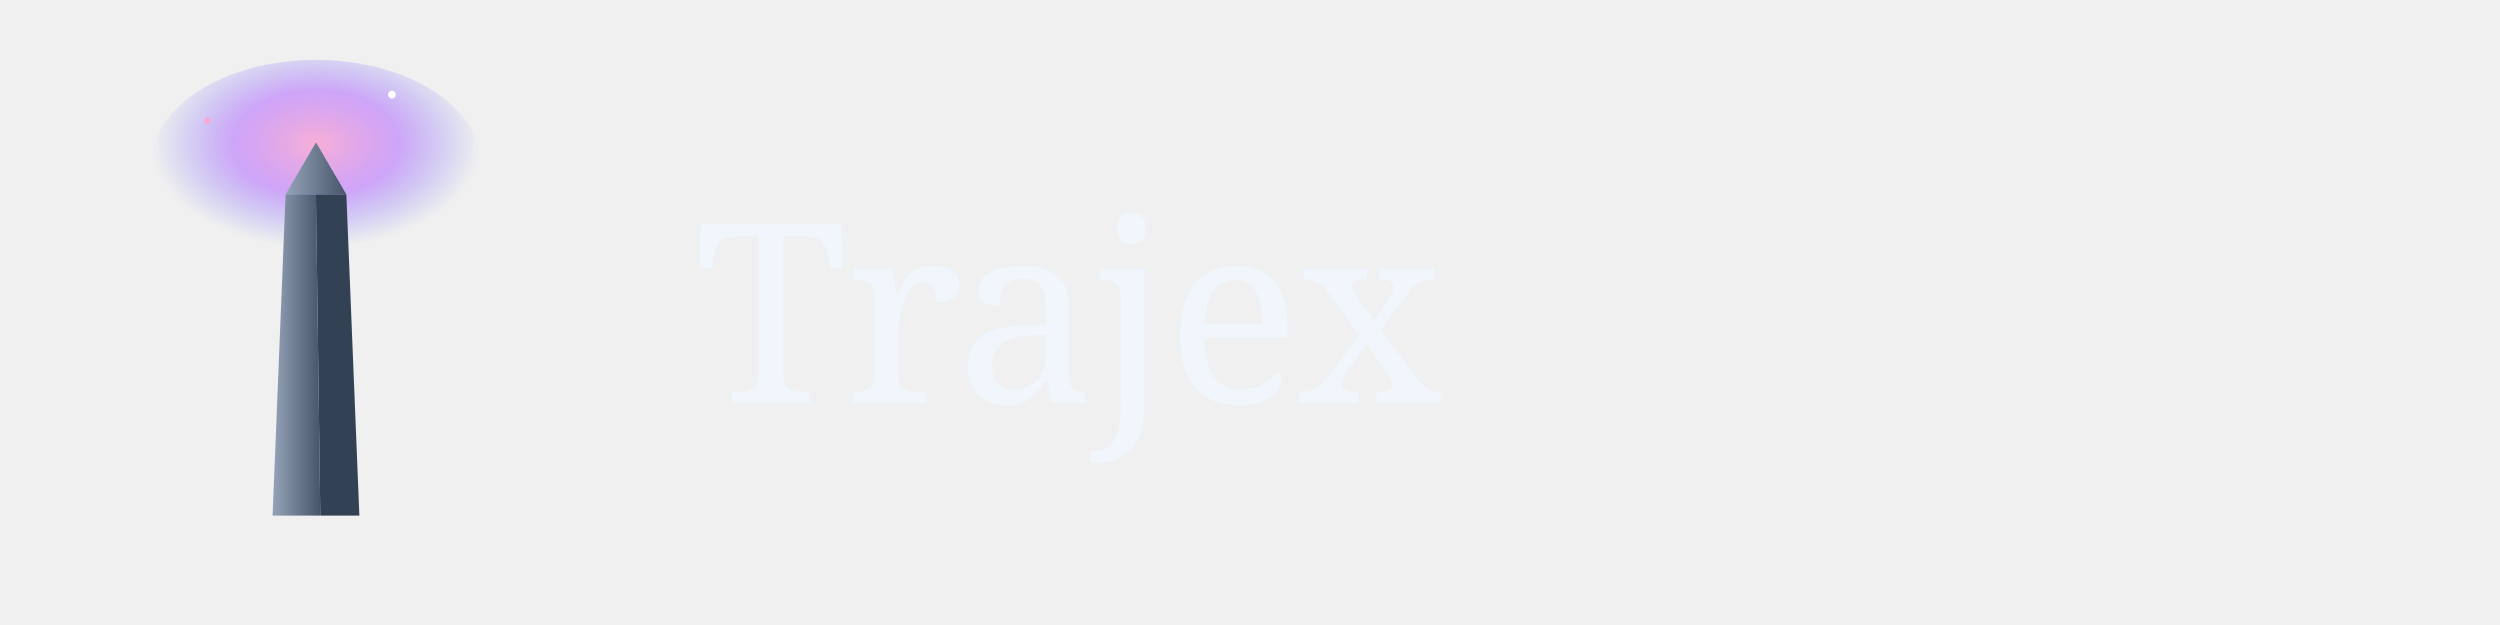
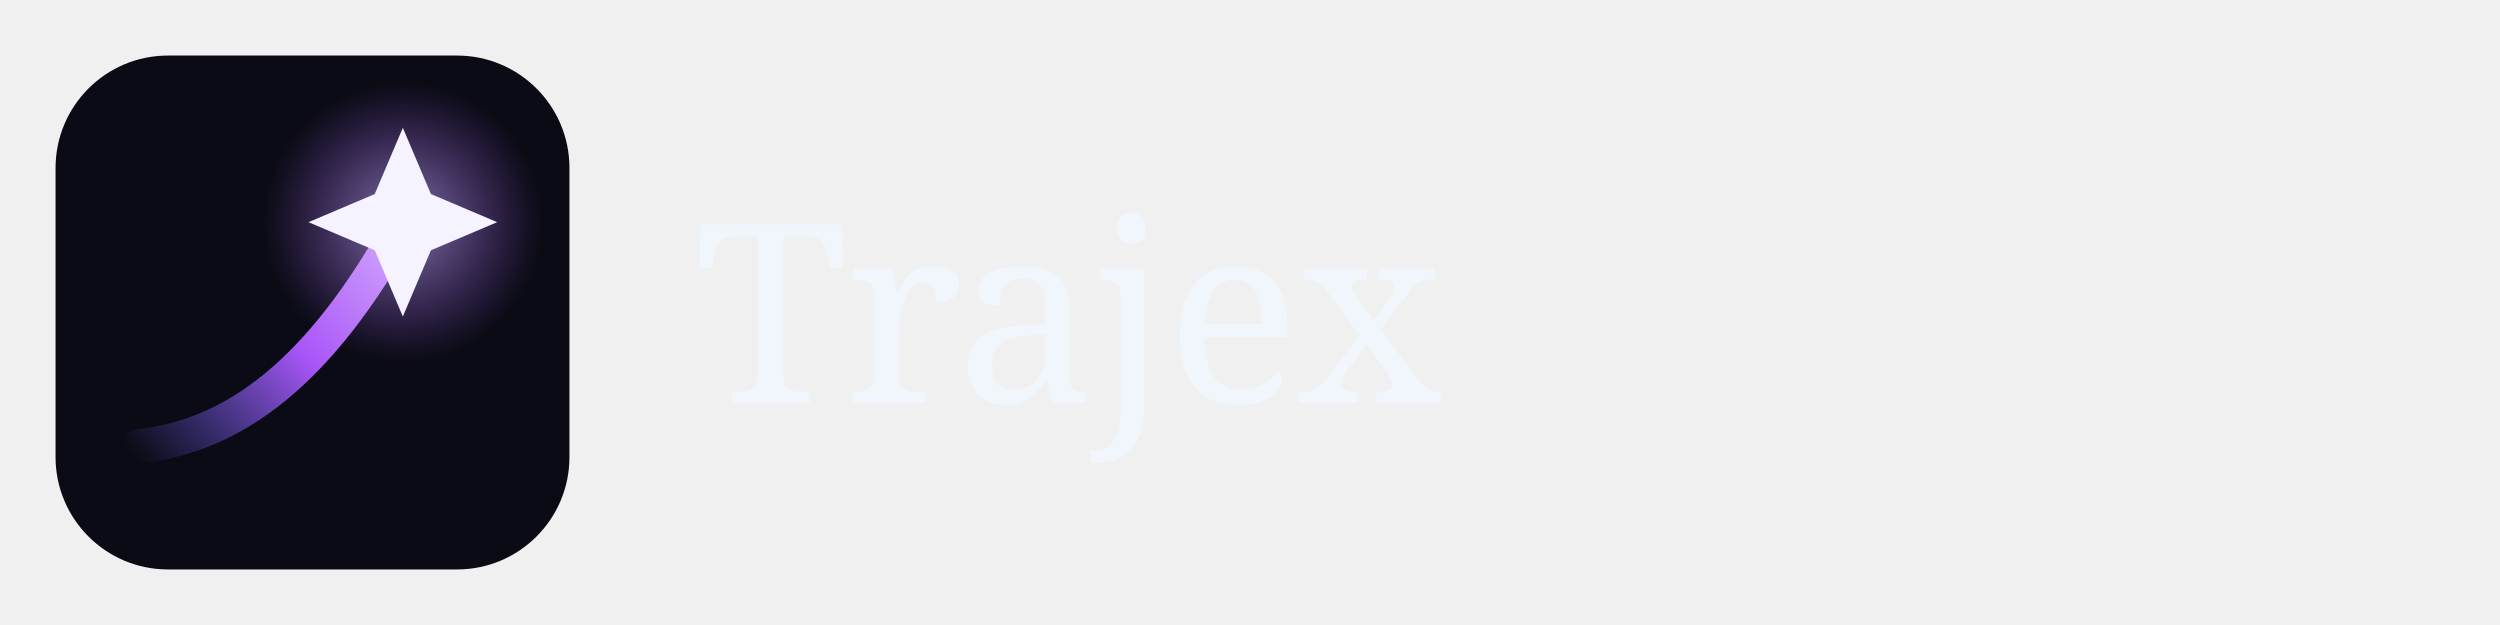
<svg xmlns="http://www.w3.org/2000/svg" viewBox="0 0 360 90" width="360" height="90">
  <defs>
-     <radialGradient id="aurora" cx="0.5" cy="0.4" r="0.5">
-       <stop offset="0" stop-color="#f9a8d4" stop-opacity="0.9" />
-       <stop offset="0.5" stop-color="#c084fc" stop-opacity="0.7" />
-       <stop offset="1" stop-color="#818cf8" stop-opacity="0" />
+     <linearGradient id="trail" x1="80" y1="400" x2="397" y2="115" gradientUnits="userSpaceOnUse">
+       <stop stop-color="#6366f1" stop-opacity="0" />
+       <stop offset=".45" stop-color="#a855f7" />
+       <stop offset="1" stop-color="#e9d5ff" />
+     </linearGradient>
+     <radialGradient id="glow" cx="50%" cy="50%" r="50%">
+       <stop stop-color="#c4b5fd" stop-opacity=".65" />
+       <stop offset="1" stop-color="#a855f7" stop-opacity="0" />
    </radialGradient>
-     <linearGradient id="stone" x1="0" y1="0" x2="1" y2="0">
-       <stop offset="0" stop-color="#94a3b8" />
-       <stop offset="1" stop-color="#475569" />
-     </linearGradient>
  </defs>
-   <g transform="translate(8 8) scale(0.3125)">
-     <ellipse cx="120" cy="50" rx="76" ry="48" fill="url(#aurora)" />
-     <polygon points="120,40 106,64 134,64" fill="url(#stone)" />
-     <polygon points="106,64 120,64 122,212 100,212" fill="url(#stone)" />
-     <polygon points="120,64 134,64 140,212 122,212" fill="#334155" />
-     <circle cx="70" cy="30" r="1.5" fill="#f9a8d4" />
-     <circle cx="155" cy="18" r="1.8" fill="#ffffff" />
+   <g transform="translate(8 8) scale(.1445312)">
+     <rect width="512" height="512" rx="112" fill="#0a0b14" />
+     <circle cx="346" cy="166" r="140" fill="url(#glow)" />
+     <path d="M84 389C177 379 263 317 346 166" fill="none" stroke="url(#trail)" stroke-width="34" stroke-linecap="round" />
+     <path d="M346 72 374 138 440 166 374 194 346 260 318 194 252 166 318 138Z" fill="#f5f3ff" />
  </g>
  <text x="100" y="58" font-family="Iowan Old Style, Charter, Georgia, serif" font-size="36" font-weight="500" fill="#f0f6fc" letter-spacing="-0.01em">Trajex</text>
</svg>
